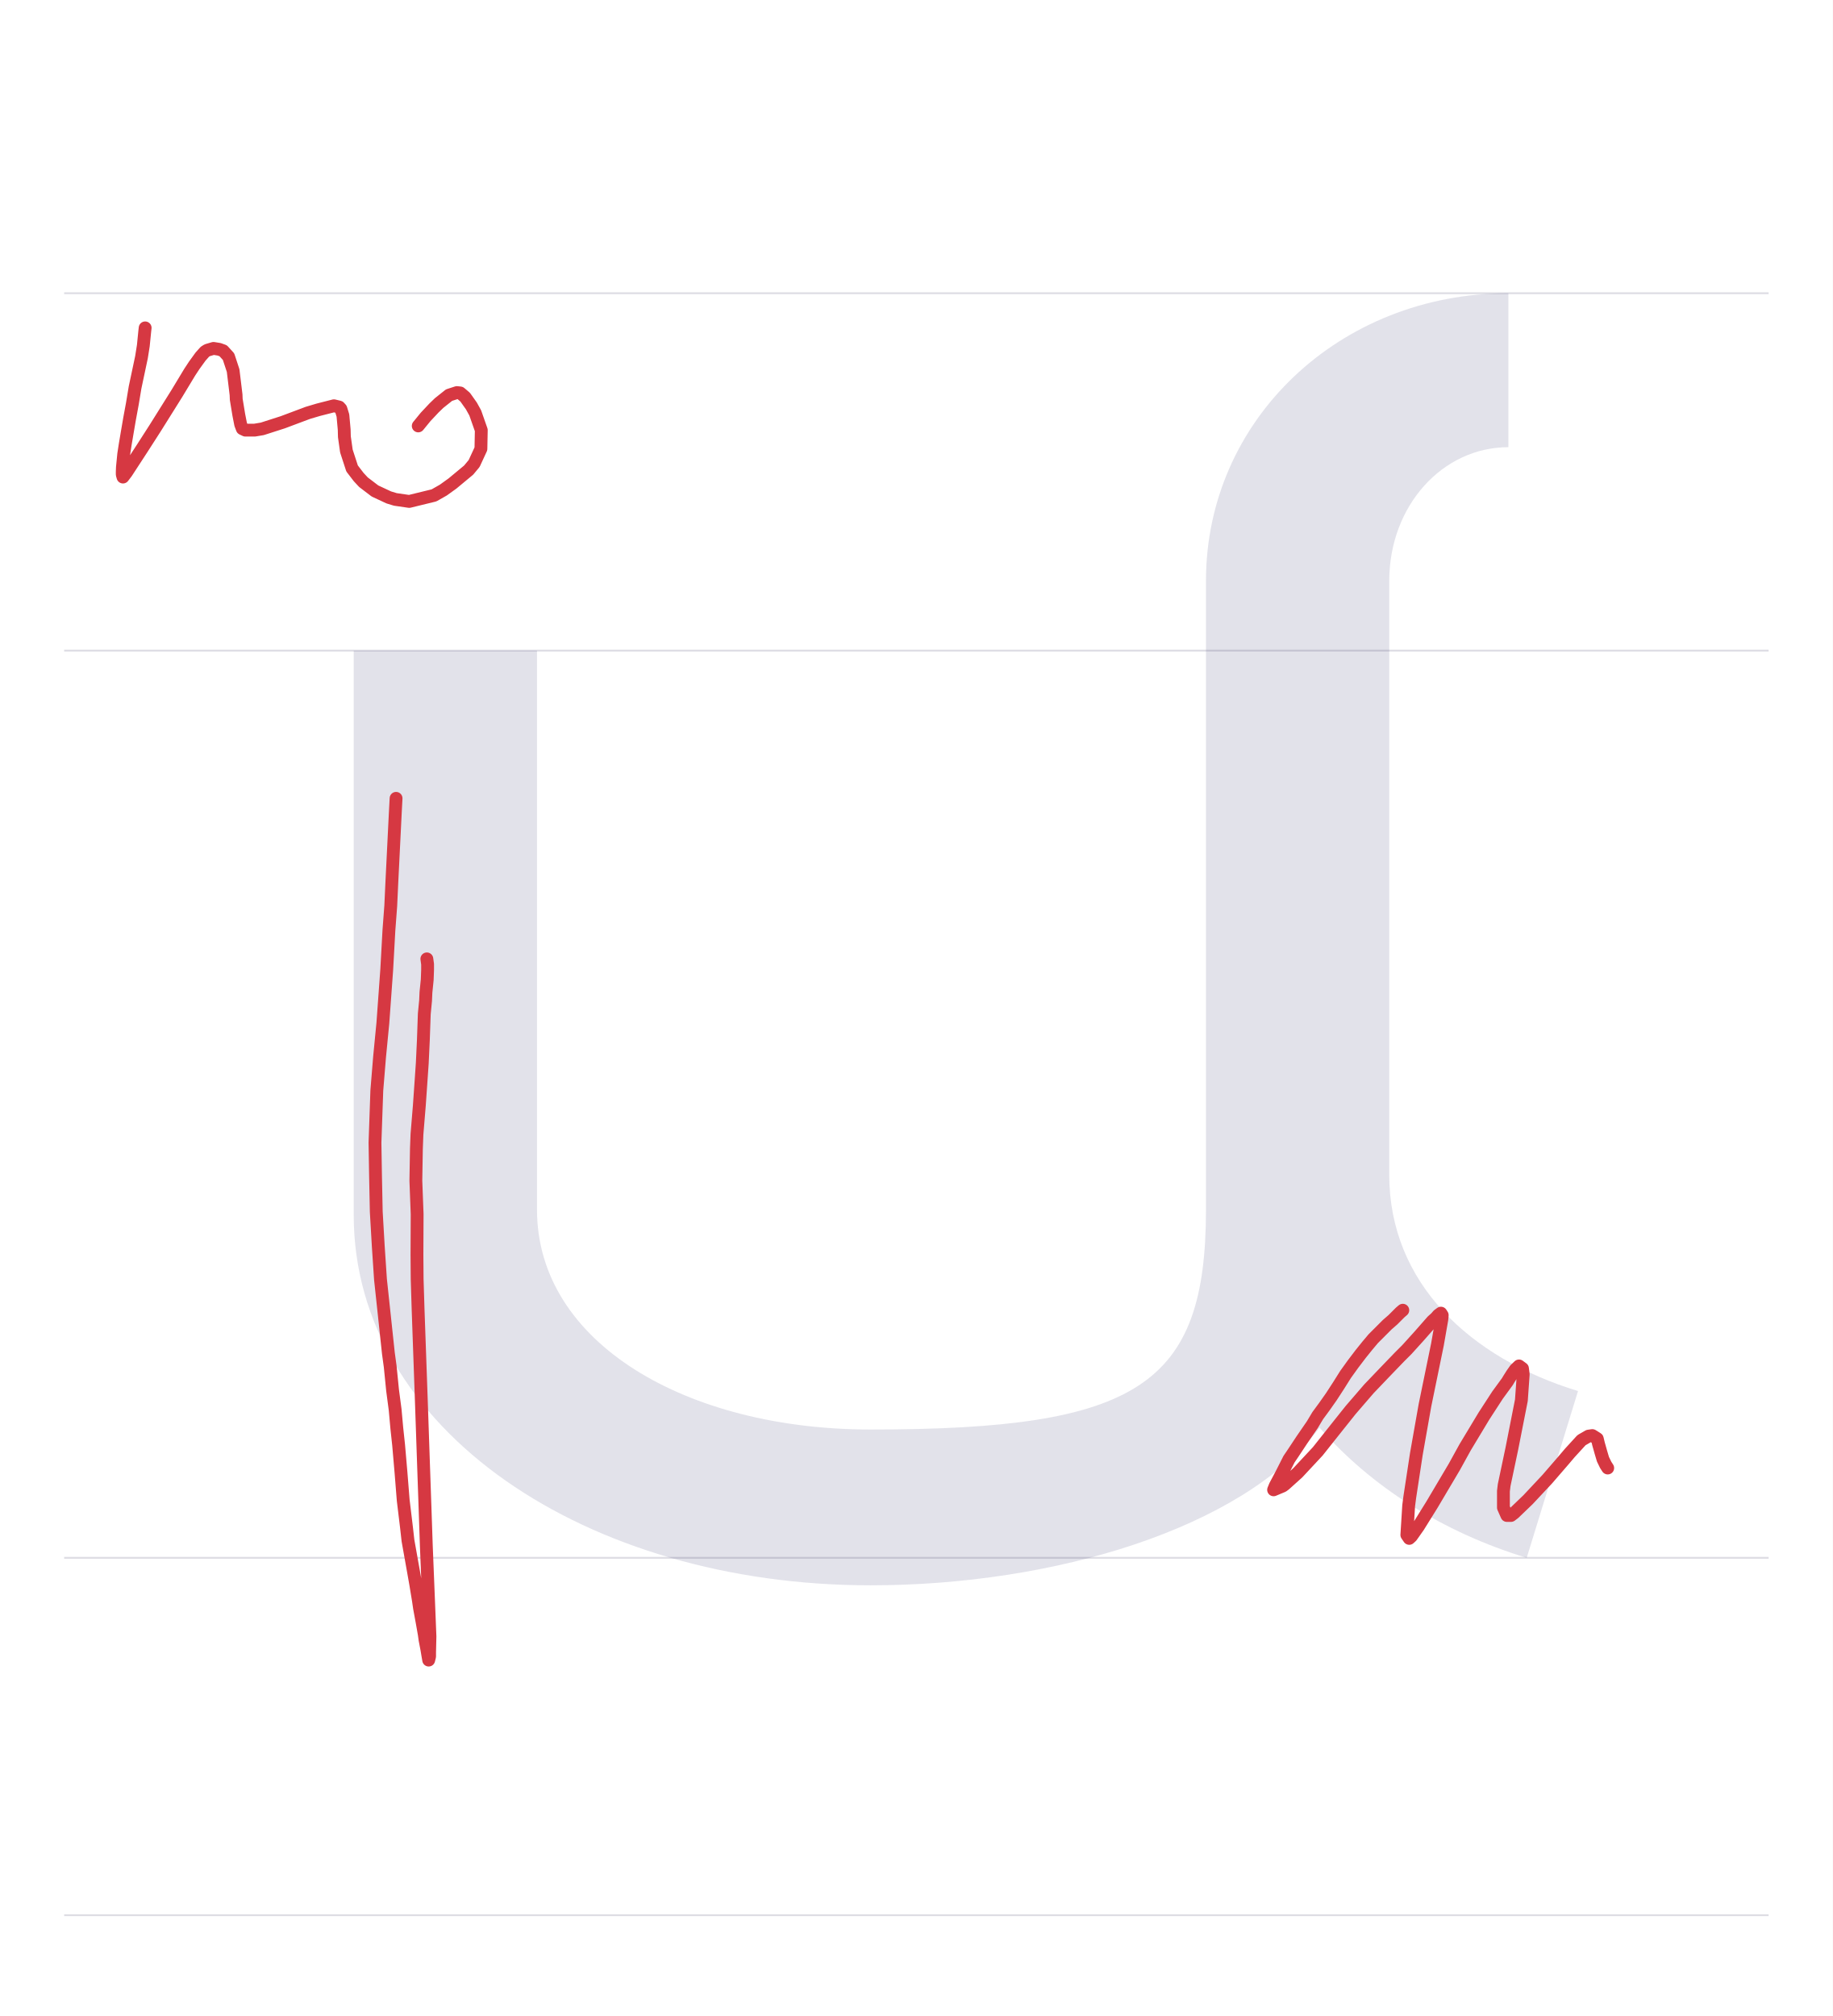
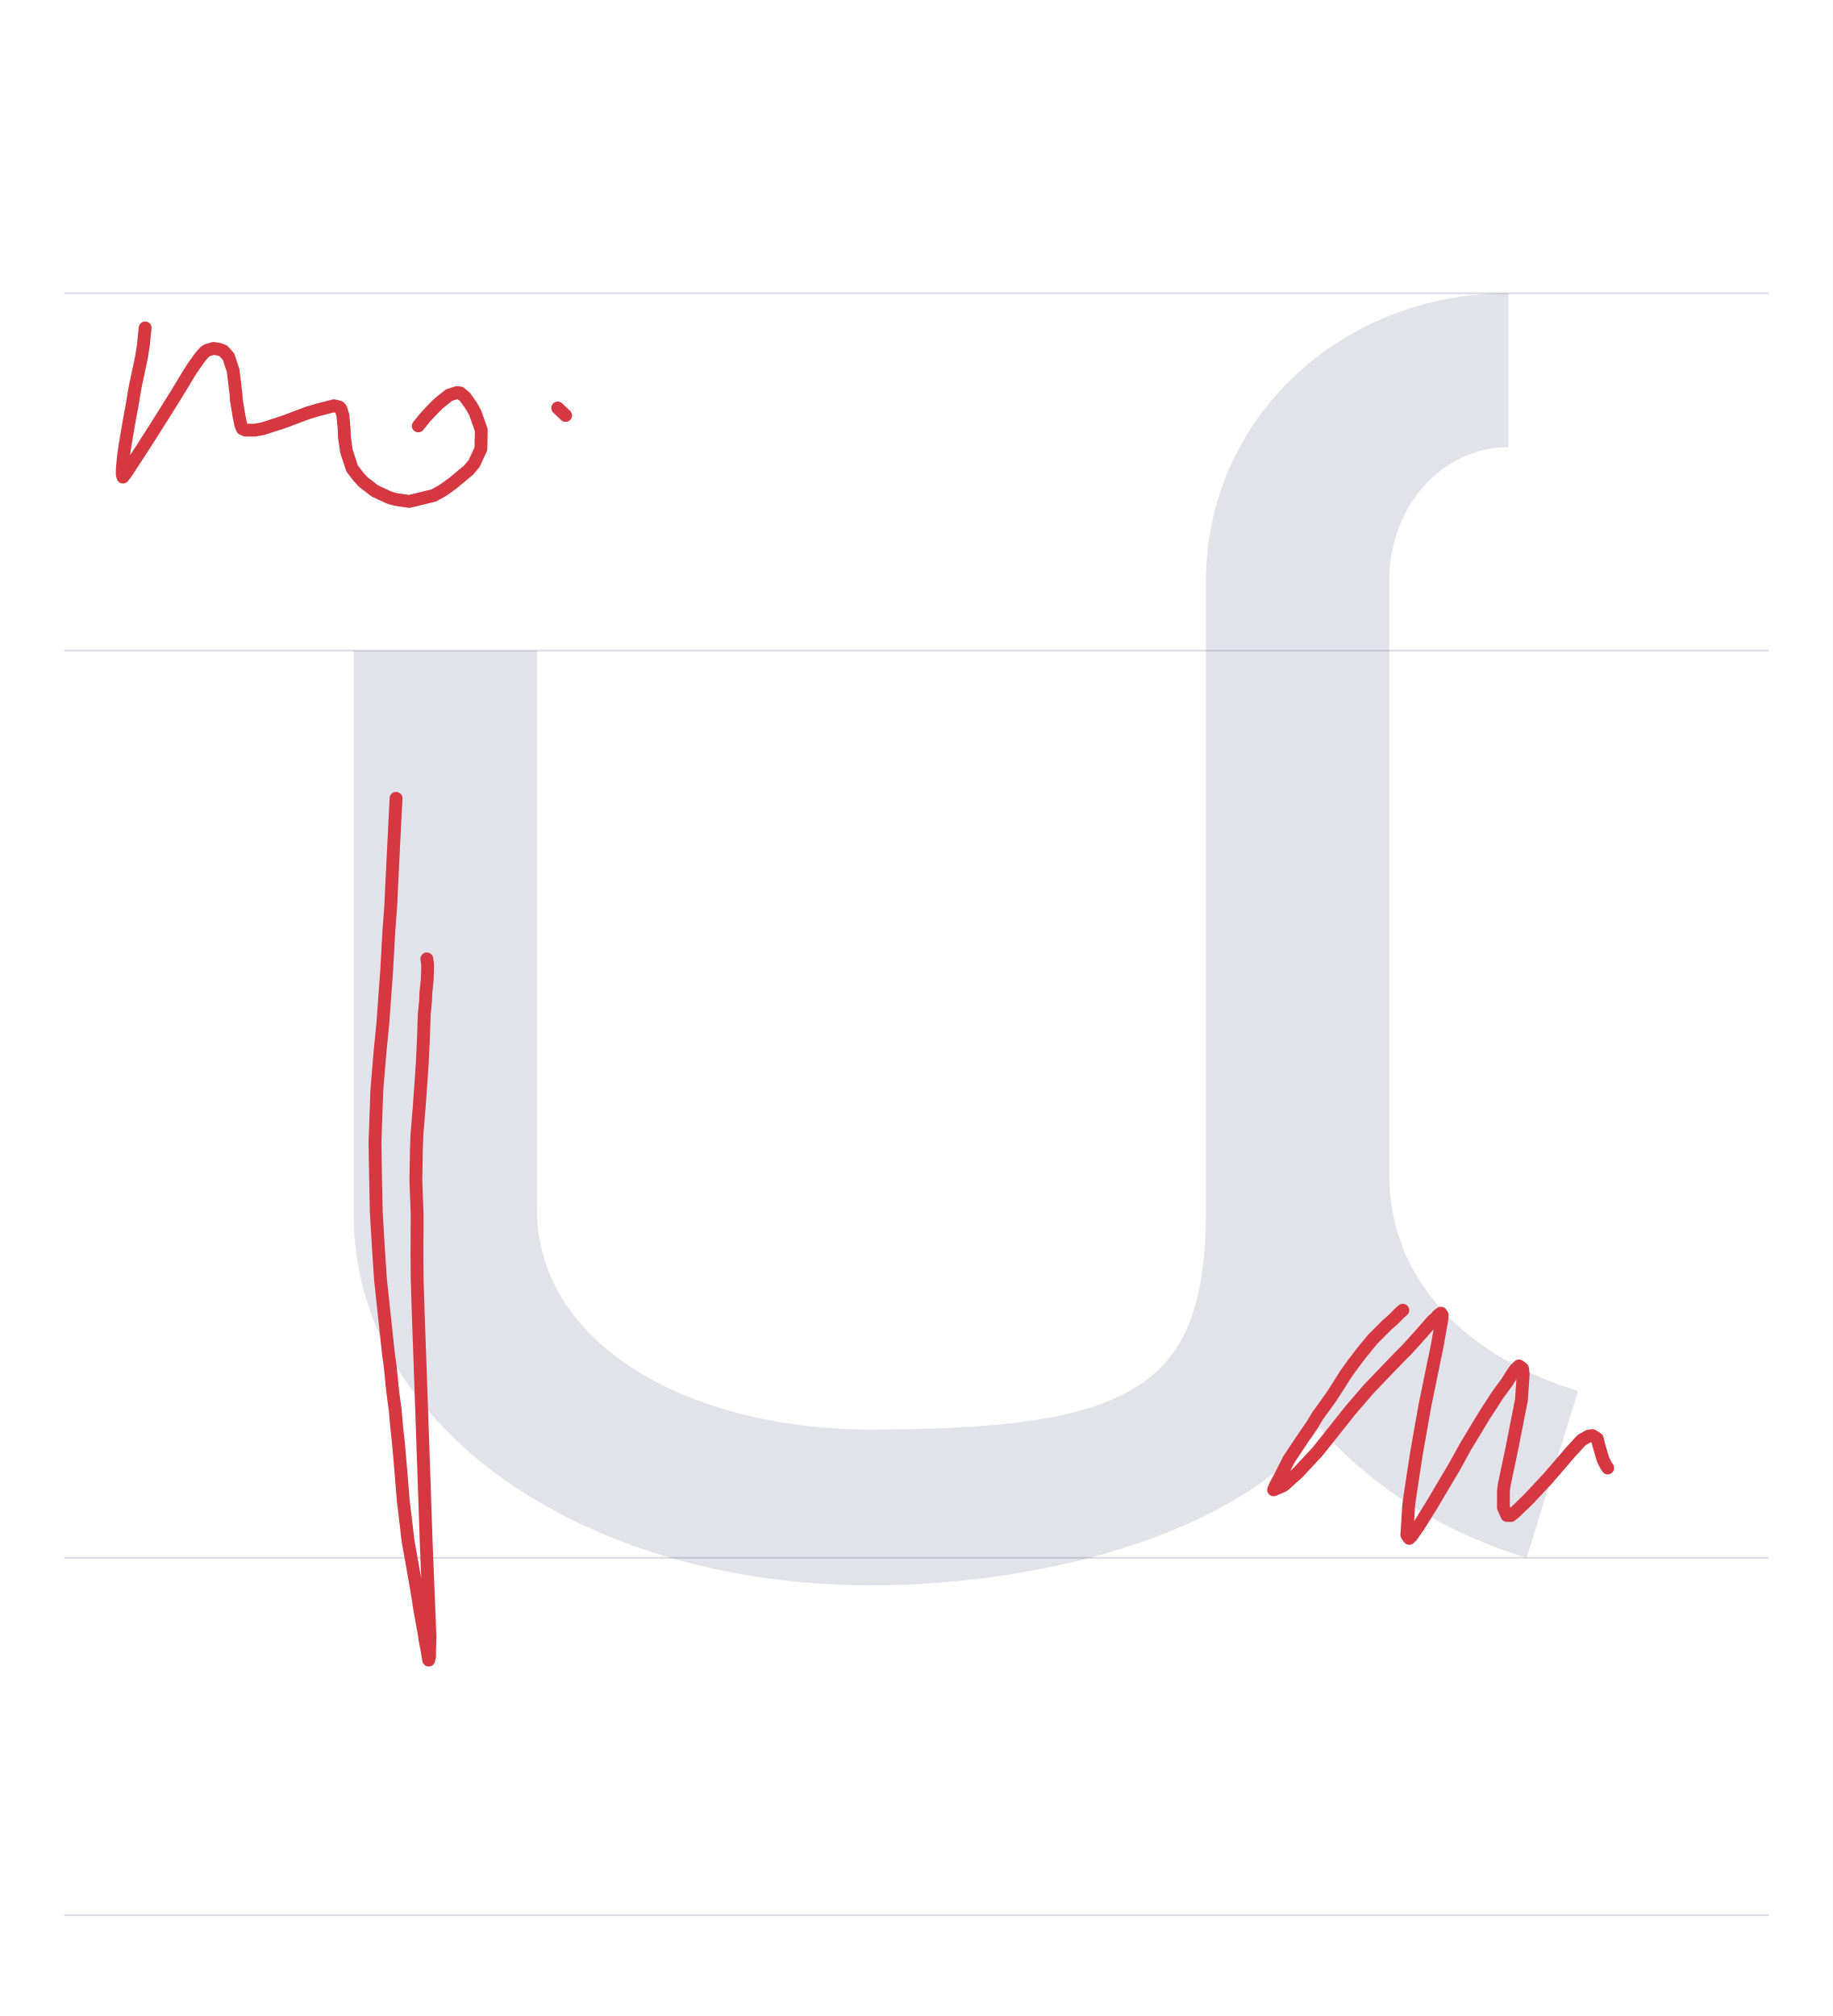
<svg xmlns="http://www.w3.org/2000/svg" viewBox="0 0 1000 1100">
  <rect width="100%" height="100%" fill="white" />
  <path d="M35 850H965" stroke="#dedde4" fill="none" />
  <path d="M35 355H965" stroke="#dedde4" fill="none" />
  <path d="M35 160H965" stroke="#dedde4" fill="none" />
  <path d="M35 1045H965" stroke="#dedde4" fill="none" />
  <path d="M48 495V187C48 70 175 -15 330 -15C430 -15 533 16 575 71C603 39 642 14 688 0L716 91C657 109 613 150 613 209V533C613 574 642 606 678 606V690C586 690 513 621 513 533V190C513 94 476 70 330 70C230 70 148 117 148 190V495Z" fill="#08084d" opacity=".12" transform="translate(145.0 850) scale(1 -1)" />
  <path d="M216.1,435.6L215.7,443.1L213.8,481.4L213.2,494.3L212.2,507.6L211,529.2L208.9,558.2L207.1,576.7L205.6,595L204.6,623.5L204.9,641.9L205.3,661.2L206.4,680.1L207.6,698.1L209.4,714.9L211.9,738.3L212.9,745.6L214.2,758.6L215.6,769.2L216.5,779.2L217.5,788.5L218.8,803.6L220,818.6L221.8,833.5L222.6,840.6L225.4,856.3L226.8,864.2L228.3,873.3L228.9,877.4L230.3,885L231.5,891.8L231.9,894.7L232.9,899.9L233.5,903.5L233.9,905.8L234.4,903.8L234.4,901.5L234.6,892.9L233.9,875.3L232.6,843.2L231.9,822.6L231.1,799.6L229.9,764.6L228.1,713.9L227.6,697.8L227.5,684.6L227.6,662.5L226.9,644.2L227.2,626.8L227.5,618.9L228.8,603.2L229.9,587.4L230.4,580.1L231,567.4L231.5,553.2L232.2,546L232.4,541.5L233.1,534.6L233.3,529.2L233.3,526.1L232.9,523.2" fill="none" stroke="#d63842" stroke-width="7" stroke-linecap="round" stroke-linejoin="round" />
  <path d="M765.4,714.9L764,716.1L760,720.1L756.9,722.8L753.9,725.8L749.3,730.4L746.1,734.2L742.4,738.8L738.3,744.2L734.2,749.9L730.3,756.1L726.4,762.1L722.6,767.5L719,772.4L716,777.4L710.3,785.7L705.6,792.8L703.3,796.2L699.4,803.9L695.8,810.7L694.9,812.9L699.9,810.8L701.1,809.9L708.1,803.6L719,791.9L731,776.8L736.9,769.4L746.9,757.8L755.7,748.6L763.6,740.4L767.6,736.4L774.3,729L781.5,720.8L783.5,719L784.7,717.6L786.2,716.5L786.9,717.6L786.7,719.9L784.3,733.6L777.5,766.7L772.8,793.3L769.2,816.9L768.6,821.5L767.6,837.5L768.9,839.4L770.1,838.3L773.9,832.9L781.3,821L793.5,800.4L799.4,789.7L809.7,772.6L817.1,761.2L822.5,753.8L823.2,752.6L825.1,749.6L826.8,747.2L828.8,745.3L830.7,746.7L831.1,749.9L830.1,764L824.9,790.4L820.7,810.3L820.3,813.6L820.3,822.6L822.2,826.9L824.4,826.9L826.1,825.6L833.7,818.3L844.2,807.1L853.1,796.8L856.5,792.8L862.9,785.8L866.7,783.6L868.8,783.3L871.5,785L872.2,787.9L872.6,789.3L873.5,792.5L874.6,796.2L876.1,799.3L877.2,801" fill="none" stroke="#d63842" stroke-width="7" stroke-linecap="round" stroke-linejoin="round" />
  <path d="M79.2,178.9L79,180.6L78.2,188.6L77.2,194.9L73.7,211.4L72.2,220.4L70.7,228.5L69.4,236.1L68.3,242.6L67.5,247.8L66.8,254.9L66.7,257.4L66.7,258.9L67.1,260.3L69,257.8L77.6,244.6L84.6,233.7L96.5,214.7L103.5,203.1L106,199.3L109.4,194.6L111.8,191.9L113.1,191.1L116.5,190.1L119.6,190.6L121.8,191.4L124.7,194.6L127.2,202.2L128.8,215.4L128.9,217.9L130.3,226.4L131.3,231.5L132.2,233.9L133.9,234.7L138.9,234.7L143.1,234L154.3,230.4L167.9,225.3L173.6,223.6L182.2,221.4L185.1,222.1L186,223.1L187.1,226.7L187.8,234.4L187.9,238.3L189,246.1L192.1,255.6L195.7,260.3L198.3,263.1L204.6,267.9L212.1,271.4L215.7,272.5L223.3,273.6L236.8,270.3L241.9,267.4L246.9,263.8L255.7,256.5L258.7,252.9L262.4,244.9L262.6,234.7L259.3,225.3L257.2,221.5L253.8,216.7L251.1,214.4L249.3,214.2L245,215.6L239.6,219.9L236.8,222.6L232.2,227.5L228.2,232.4" fill="none" stroke="#d63842" stroke-width="7" stroke-linecap="round" stroke-linejoin="round" />
+   <path d="M304.3,222.6L308.6,226.7" fill="none" stroke="#d63842" stroke-width="7" stroke-linecap="round" stroke-linejoin="round" />
</svg>
